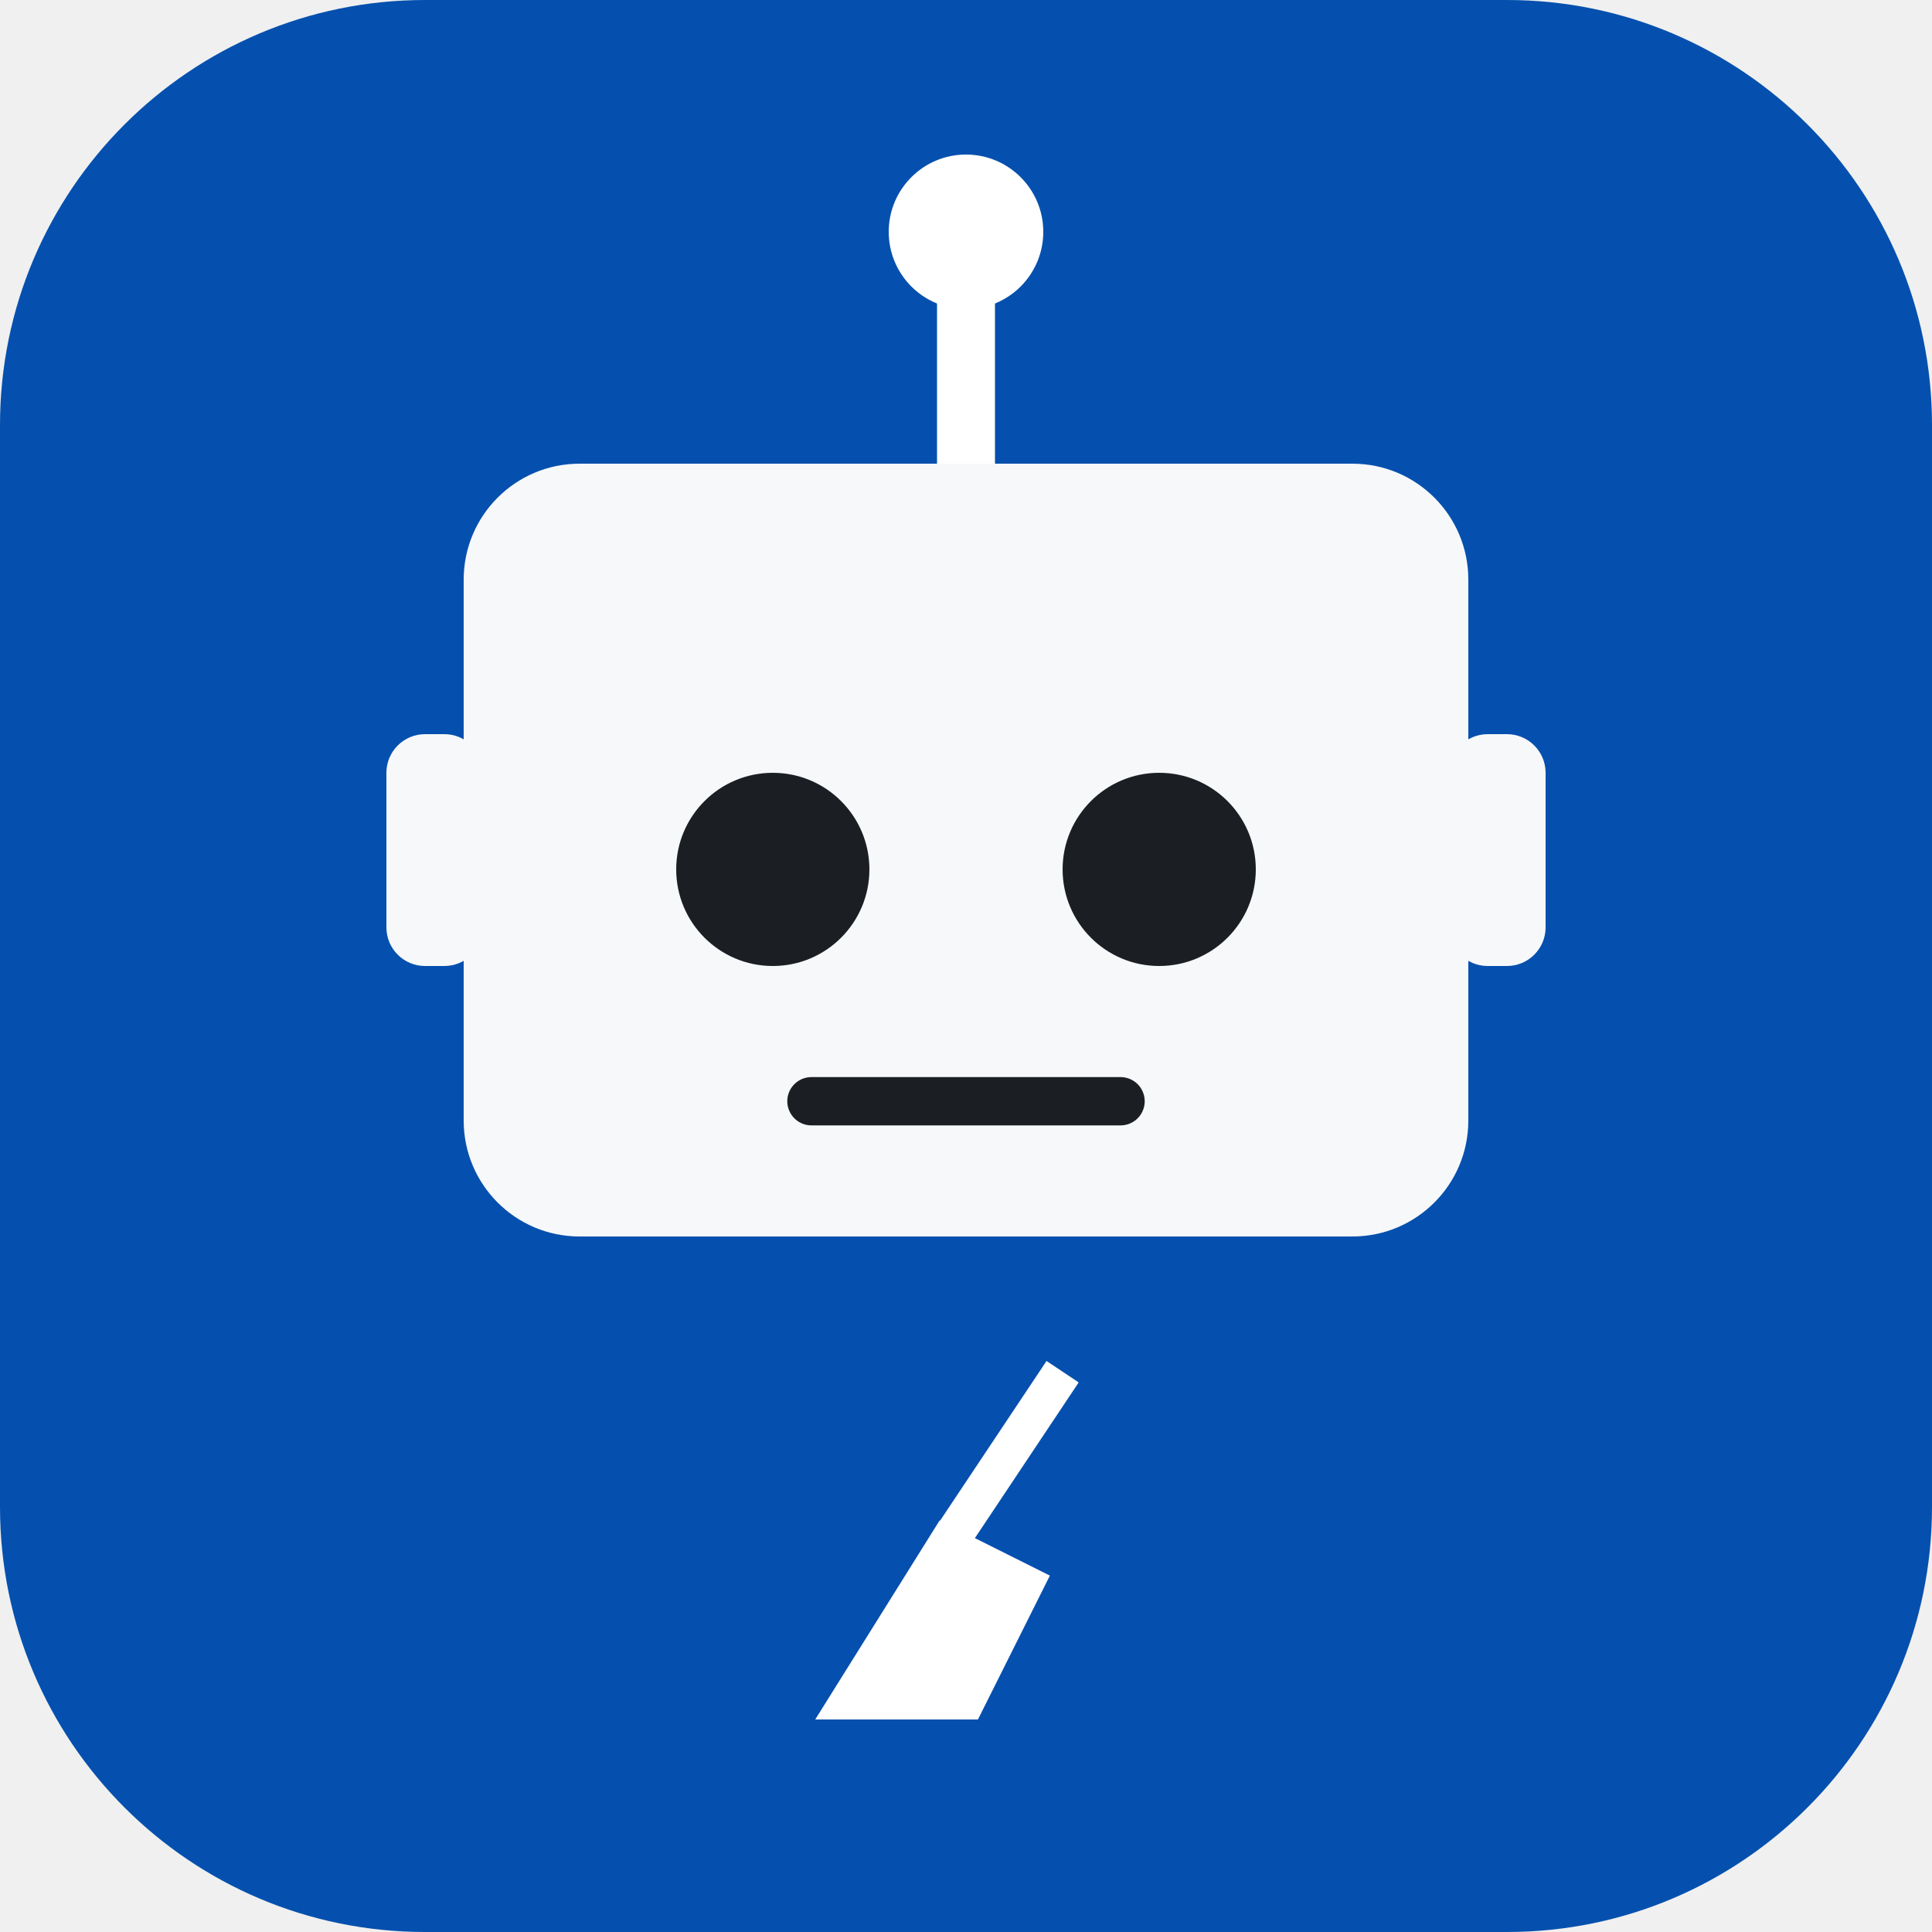
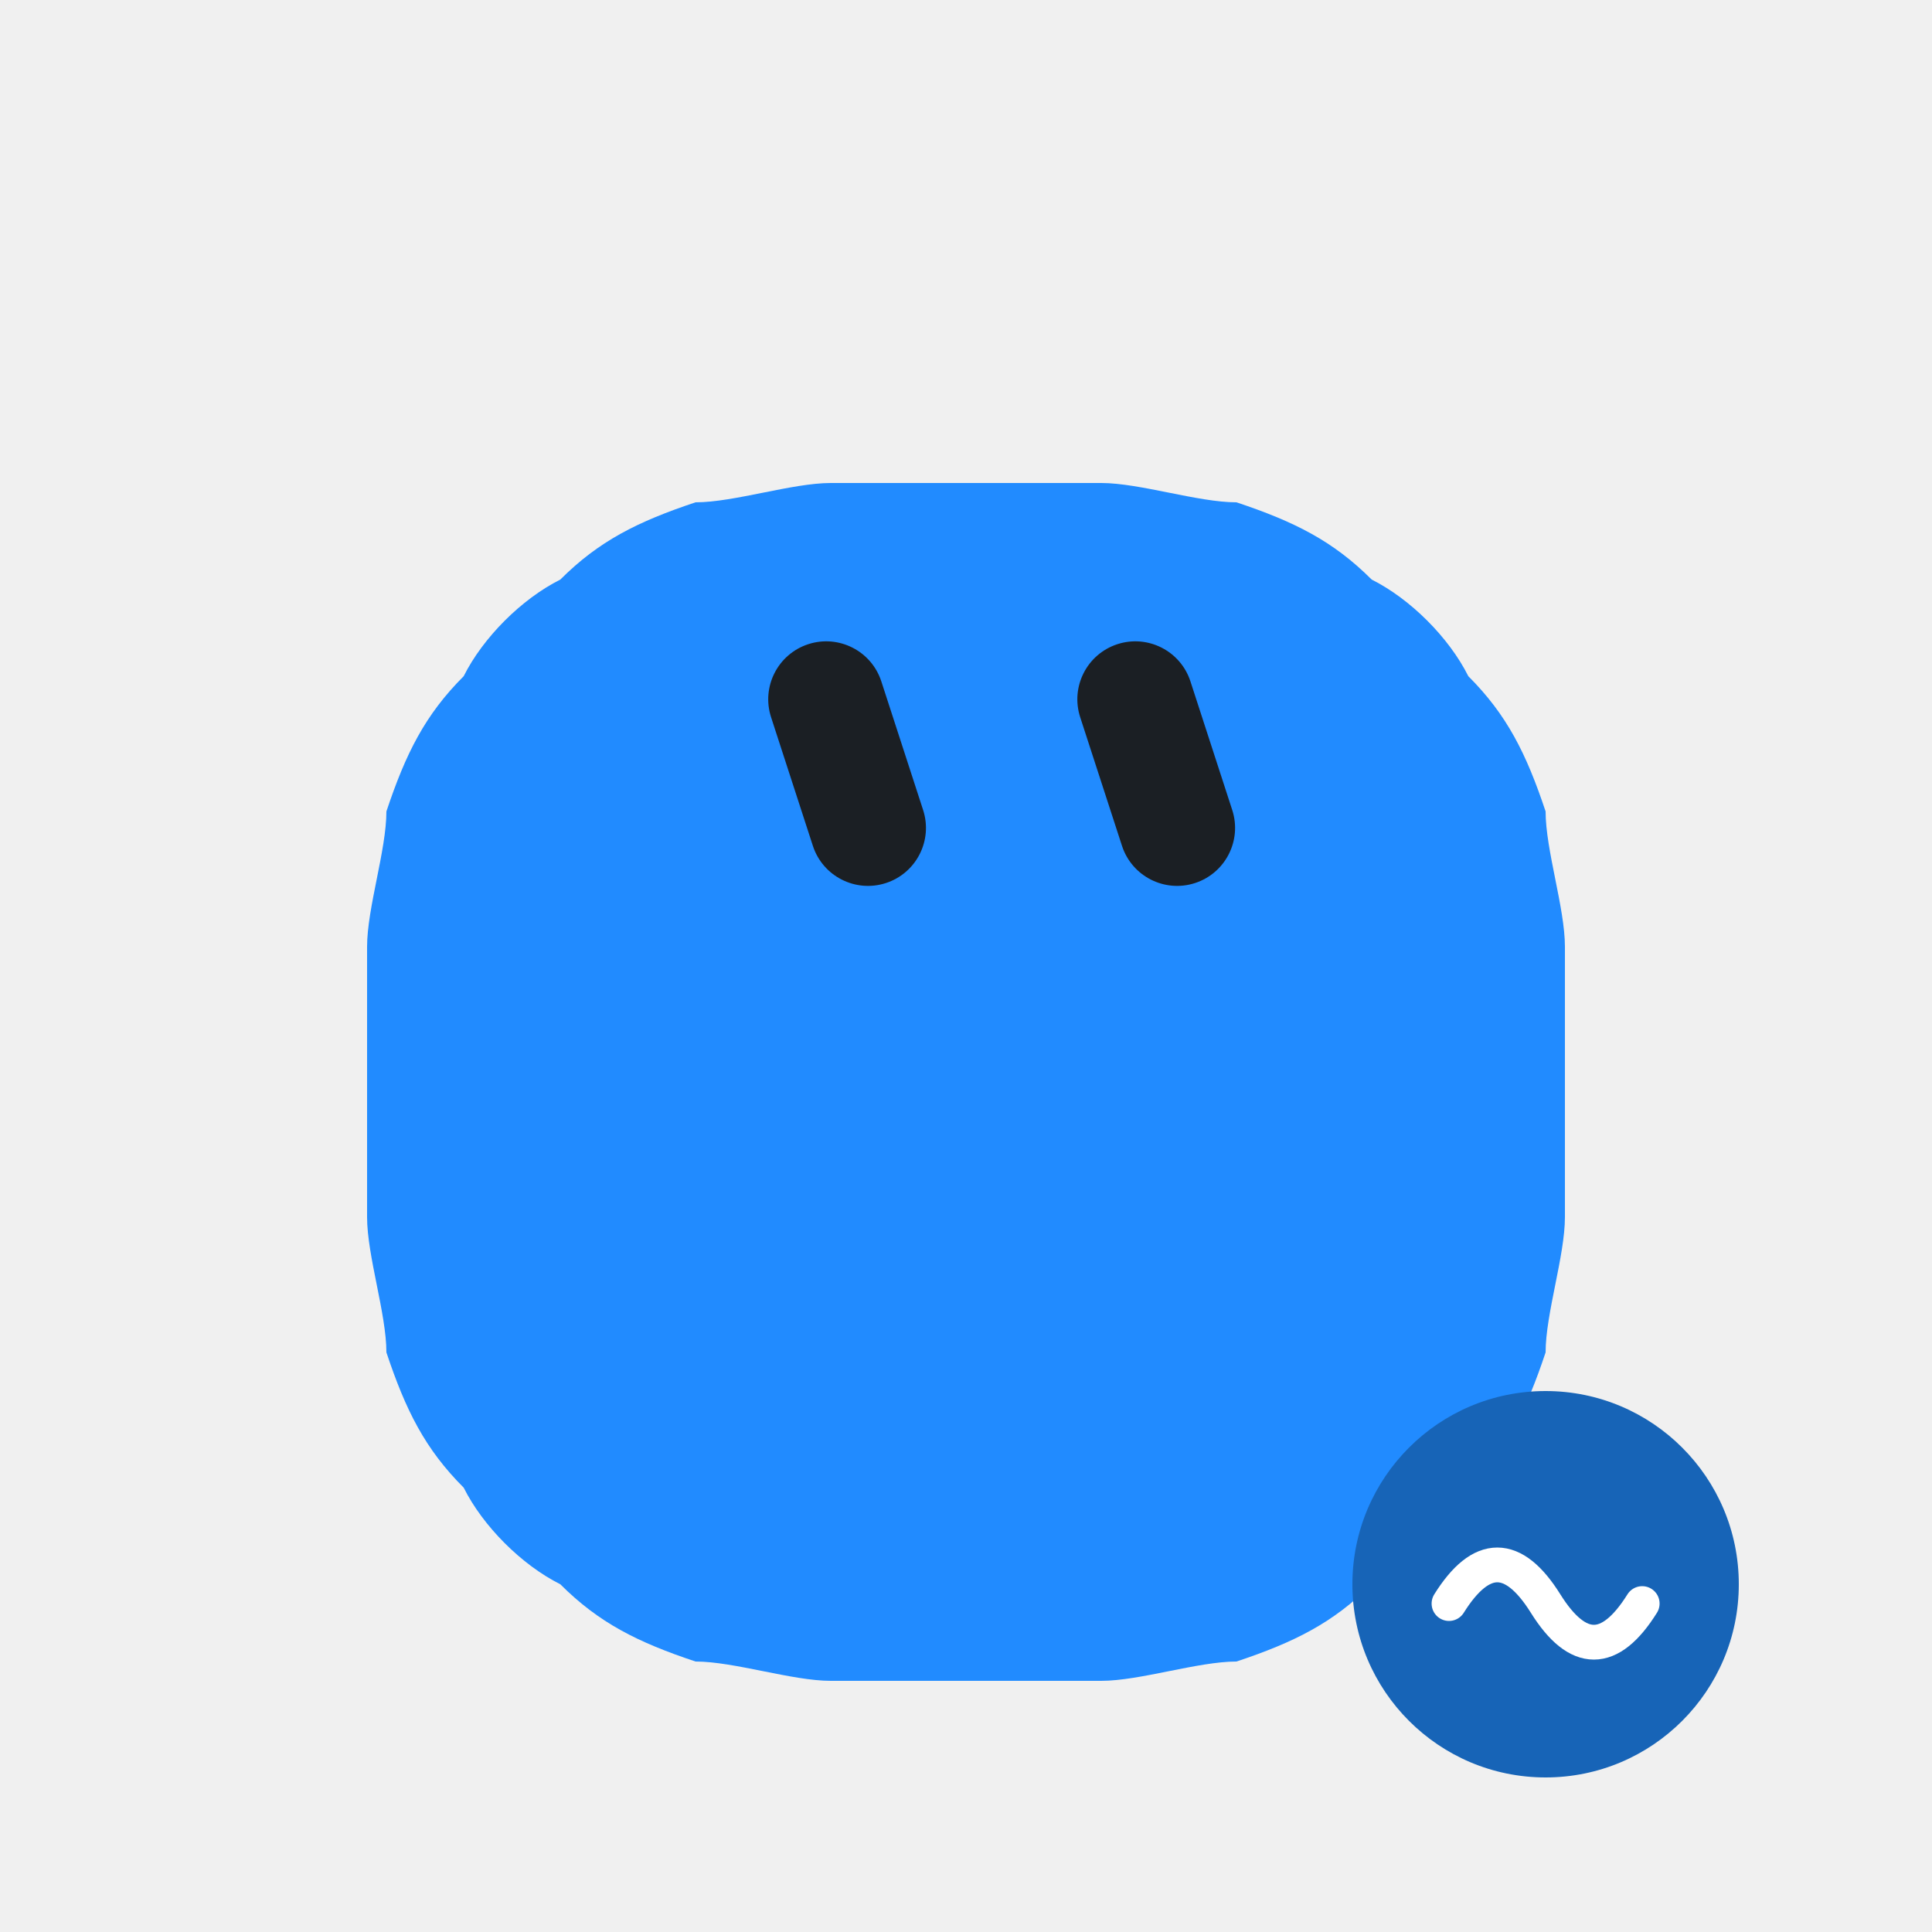
- <svg xmlns="http://www.w3.org/2000/svg" viewBox="0 0 100 100" role="img" aria-label="Sweep avatar: Keeps it running and on budget">
-   <rect width="100" height="100" rx="22" fill="#0550ae" />
-   <path d="M50 24V14" stroke="#fff" stroke-width="3" />
-   <circle cx="50" cy="12" r="4" fill="#fff" />
-   <rect x="24" y="24" width="52" height="40" rx="6" fill="#f6f8fa" />
-   <circle cx="40" cy="45" r="5" fill="#1b1f24" />
-   <circle cx="60" cy="45" r="5" fill="#1b1f24" />
-   <rect x="20" y="38" width="5" height="12" rx="2" fill="#f6f8fa" />
-   <rect x="75" y="38" width="5" height="12" rx="2" fill="#f6f8fa" />
-   <path d="M42 57h16" stroke="#1b1f24" stroke-width="2.5" stroke-linecap="round" />
-   <path d="M55 71l-6 9M44 88l5-8 4 2-3 6z" stroke="#fff" stroke-width="2" fill="#fff" />
+ <svg xmlns="http://www.w3.org/2000/svg" viewBox="0 0 100 100" role="img" aria-label="Sweep: a soft rounded square">
+   <style>.b{animation:q 5.1s ease-in-out infinite;transform-origin:50px 90px}.e{animation:k 6s 3.7s infinite;transform-box:fill-box;transform-origin:center}@keyframes q{50%{transform:translateY(-3px) scale(1.03,.97)}}@keyframes k{0%,92%,100%{transform:scaleY(1)}96%{transform:scaleY(.15)}}@media(prefers-reduced-motion:reduce){.b,.e{animation:none}}</style>
+   <g class="b">
+     <path d="M81 56C81 58 81 61 81 63C81 65 80 68 80 70C79 73 78 75 76 77C75 79 73 81 71 82C69 84 67 85 64 86C62 86 59 87 57 87C55 87 52 87 50 87C48 87 45 87 43 87C41 87 38 86 36 86C33 85 31 84 29 82C27 81 25 79 24 77C22 75 21 73 20 70C20 68 19 65 19 63C19 61 19 58 19 56C19 54 19 51 19 49C19 47 20 44 20 42C21 39 22 37 24 35C25 33 27 31 29 30C31 28 33 27 36 26C38 26 41 25 43 25C45 25 48 25 50 25C52 25 55 25 57 25C59 25 62 26 64 26C67 27 69 28 71 30C73 31 75 33 76 35C78 37 79 39 80 42C80 44 81 47 81 49C81 51 81 54 81 56Z" fill="#218bff" />
+     <g transform="rotate(-18 44 40)">
+       <rect class="e" x="41" y="33" width="6" height="13" rx="3" fill="#1b1f24" />
+     </g>
+     <g transform="rotate(-18 60 40)">
+       <rect class="e" x="57" y="33" width="6" height="13" rx="3" fill="#1b1f24" />
+     </g>
+     <g transform="translate(80 82)">
+       <circle r="10" fill="#1764b7" />
+       <path d="M-5 1q2.5-4 5 0t5 0" fill="none" stroke="#fff" stroke-width="1.8" stroke-linecap="round" stroke-linejoin="round" />
+     </g>
+   </g>
</svg>
